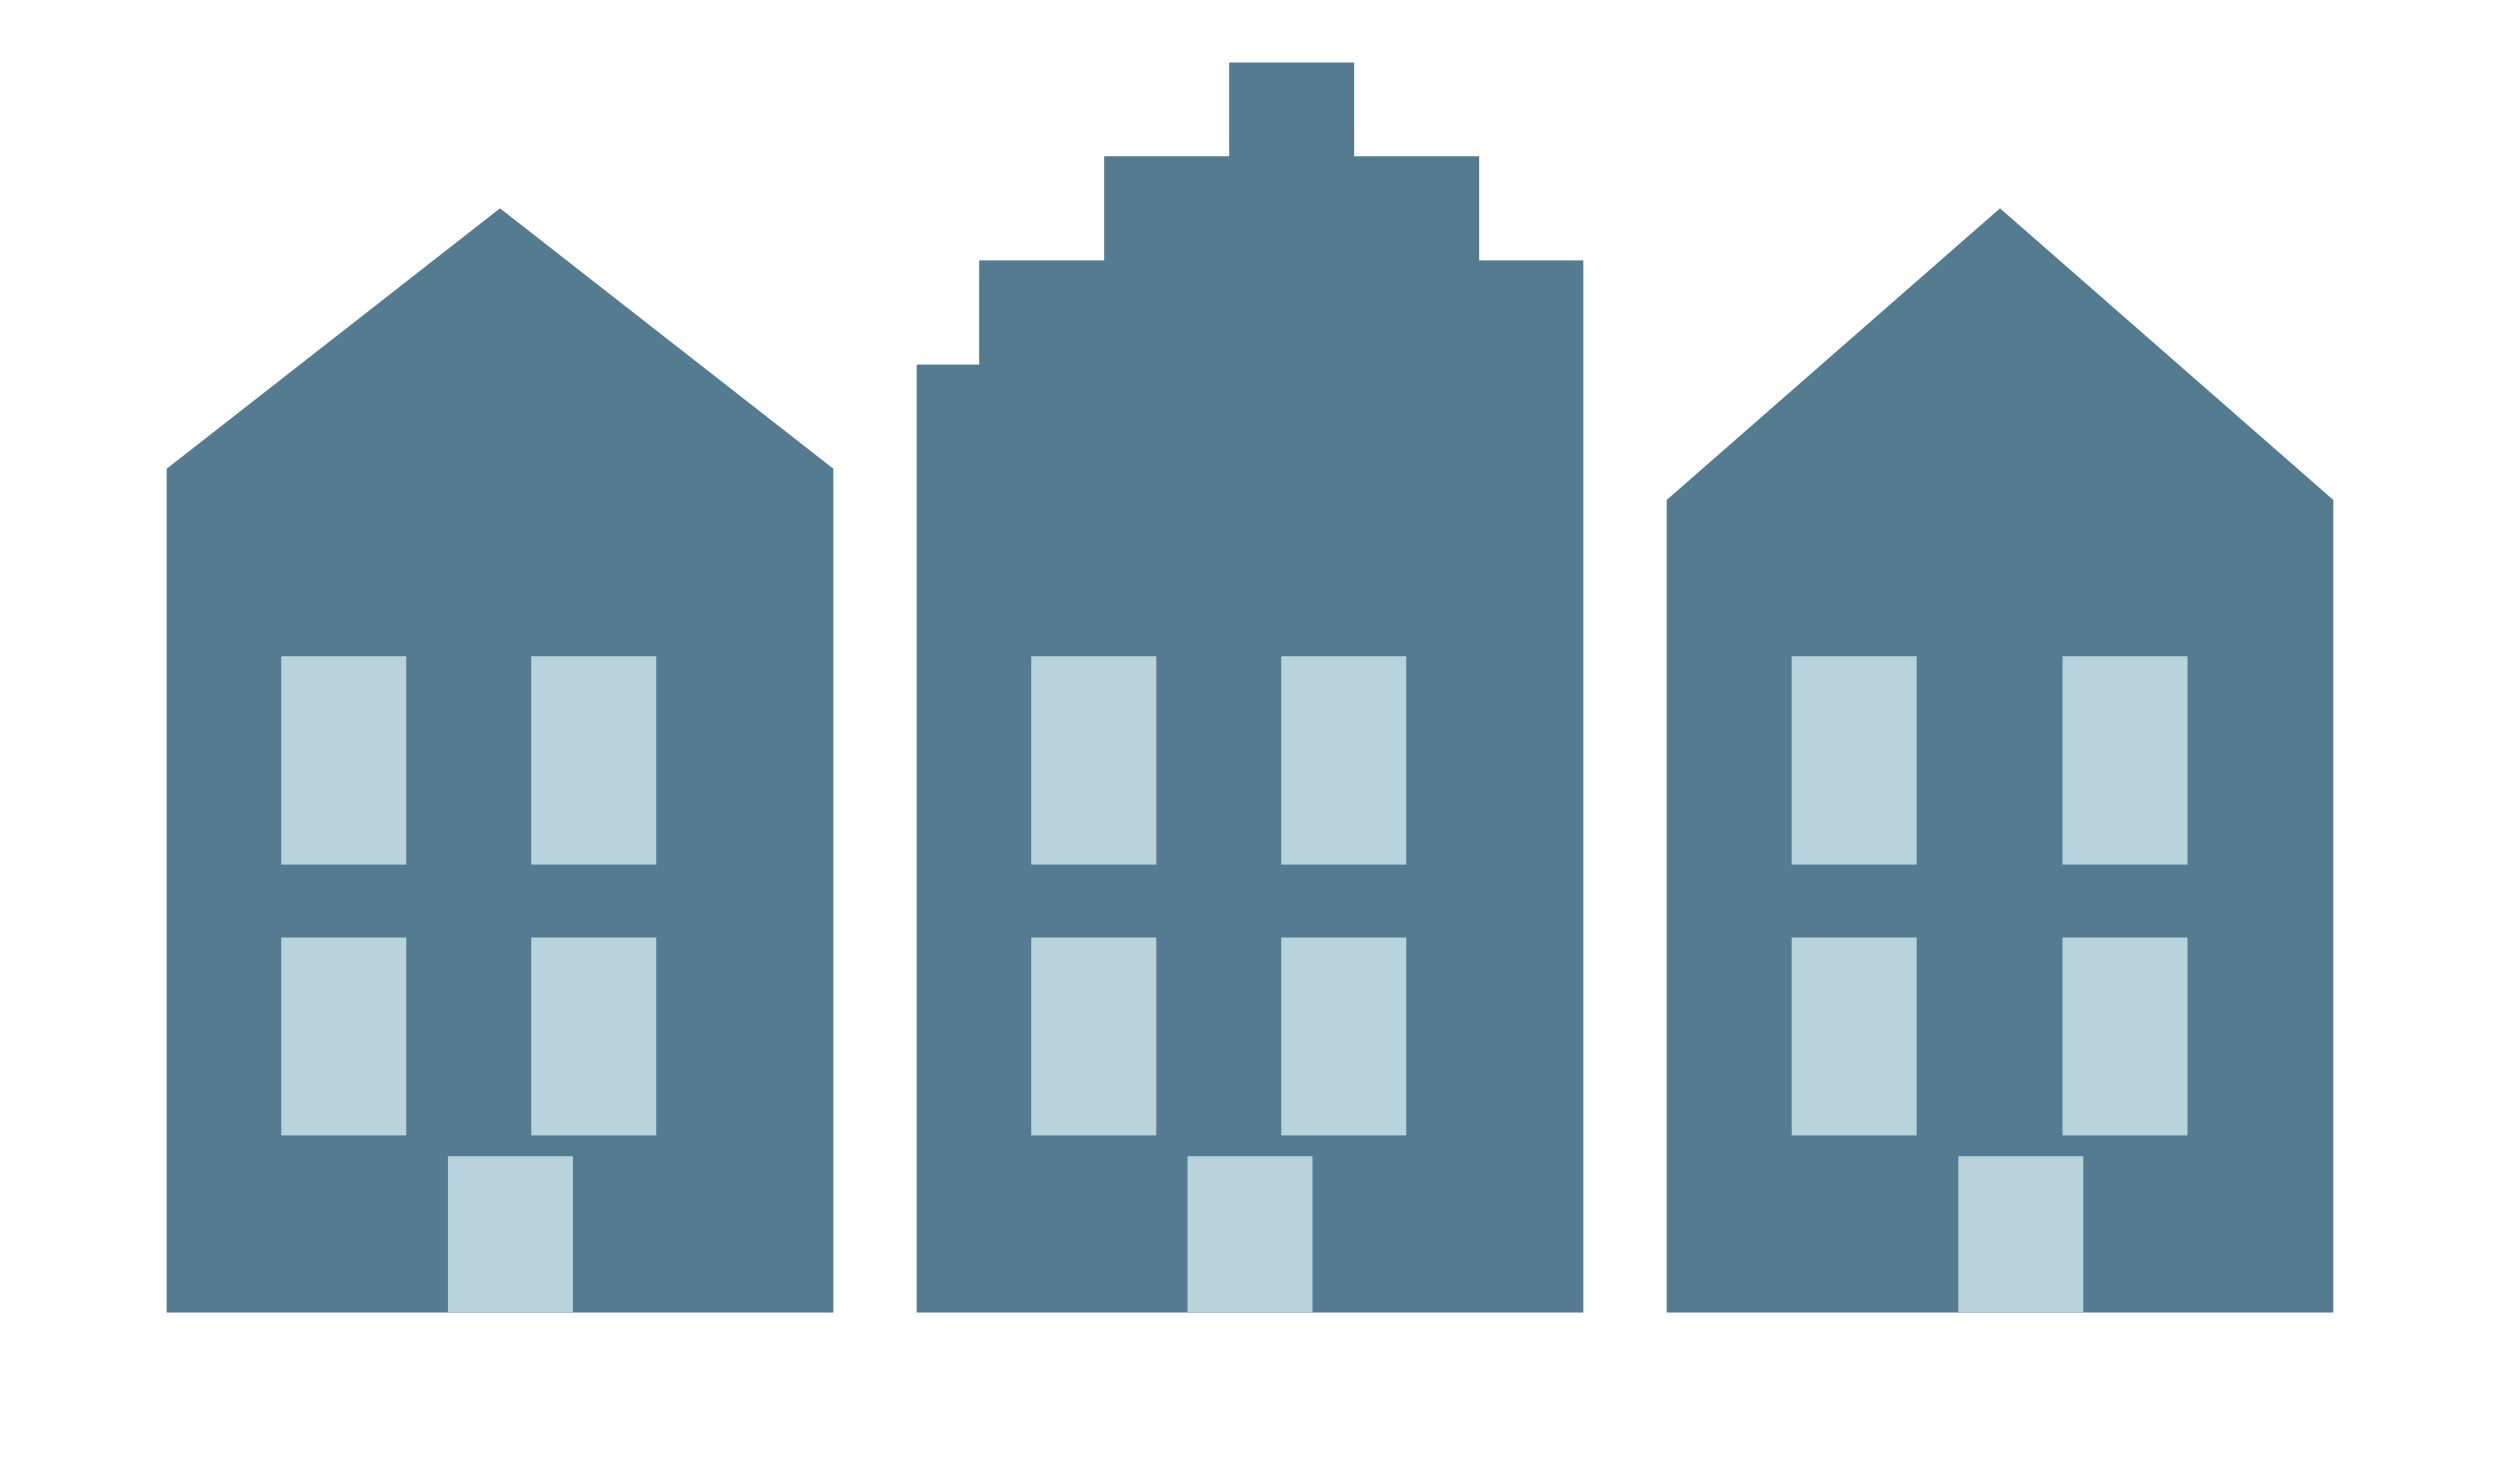
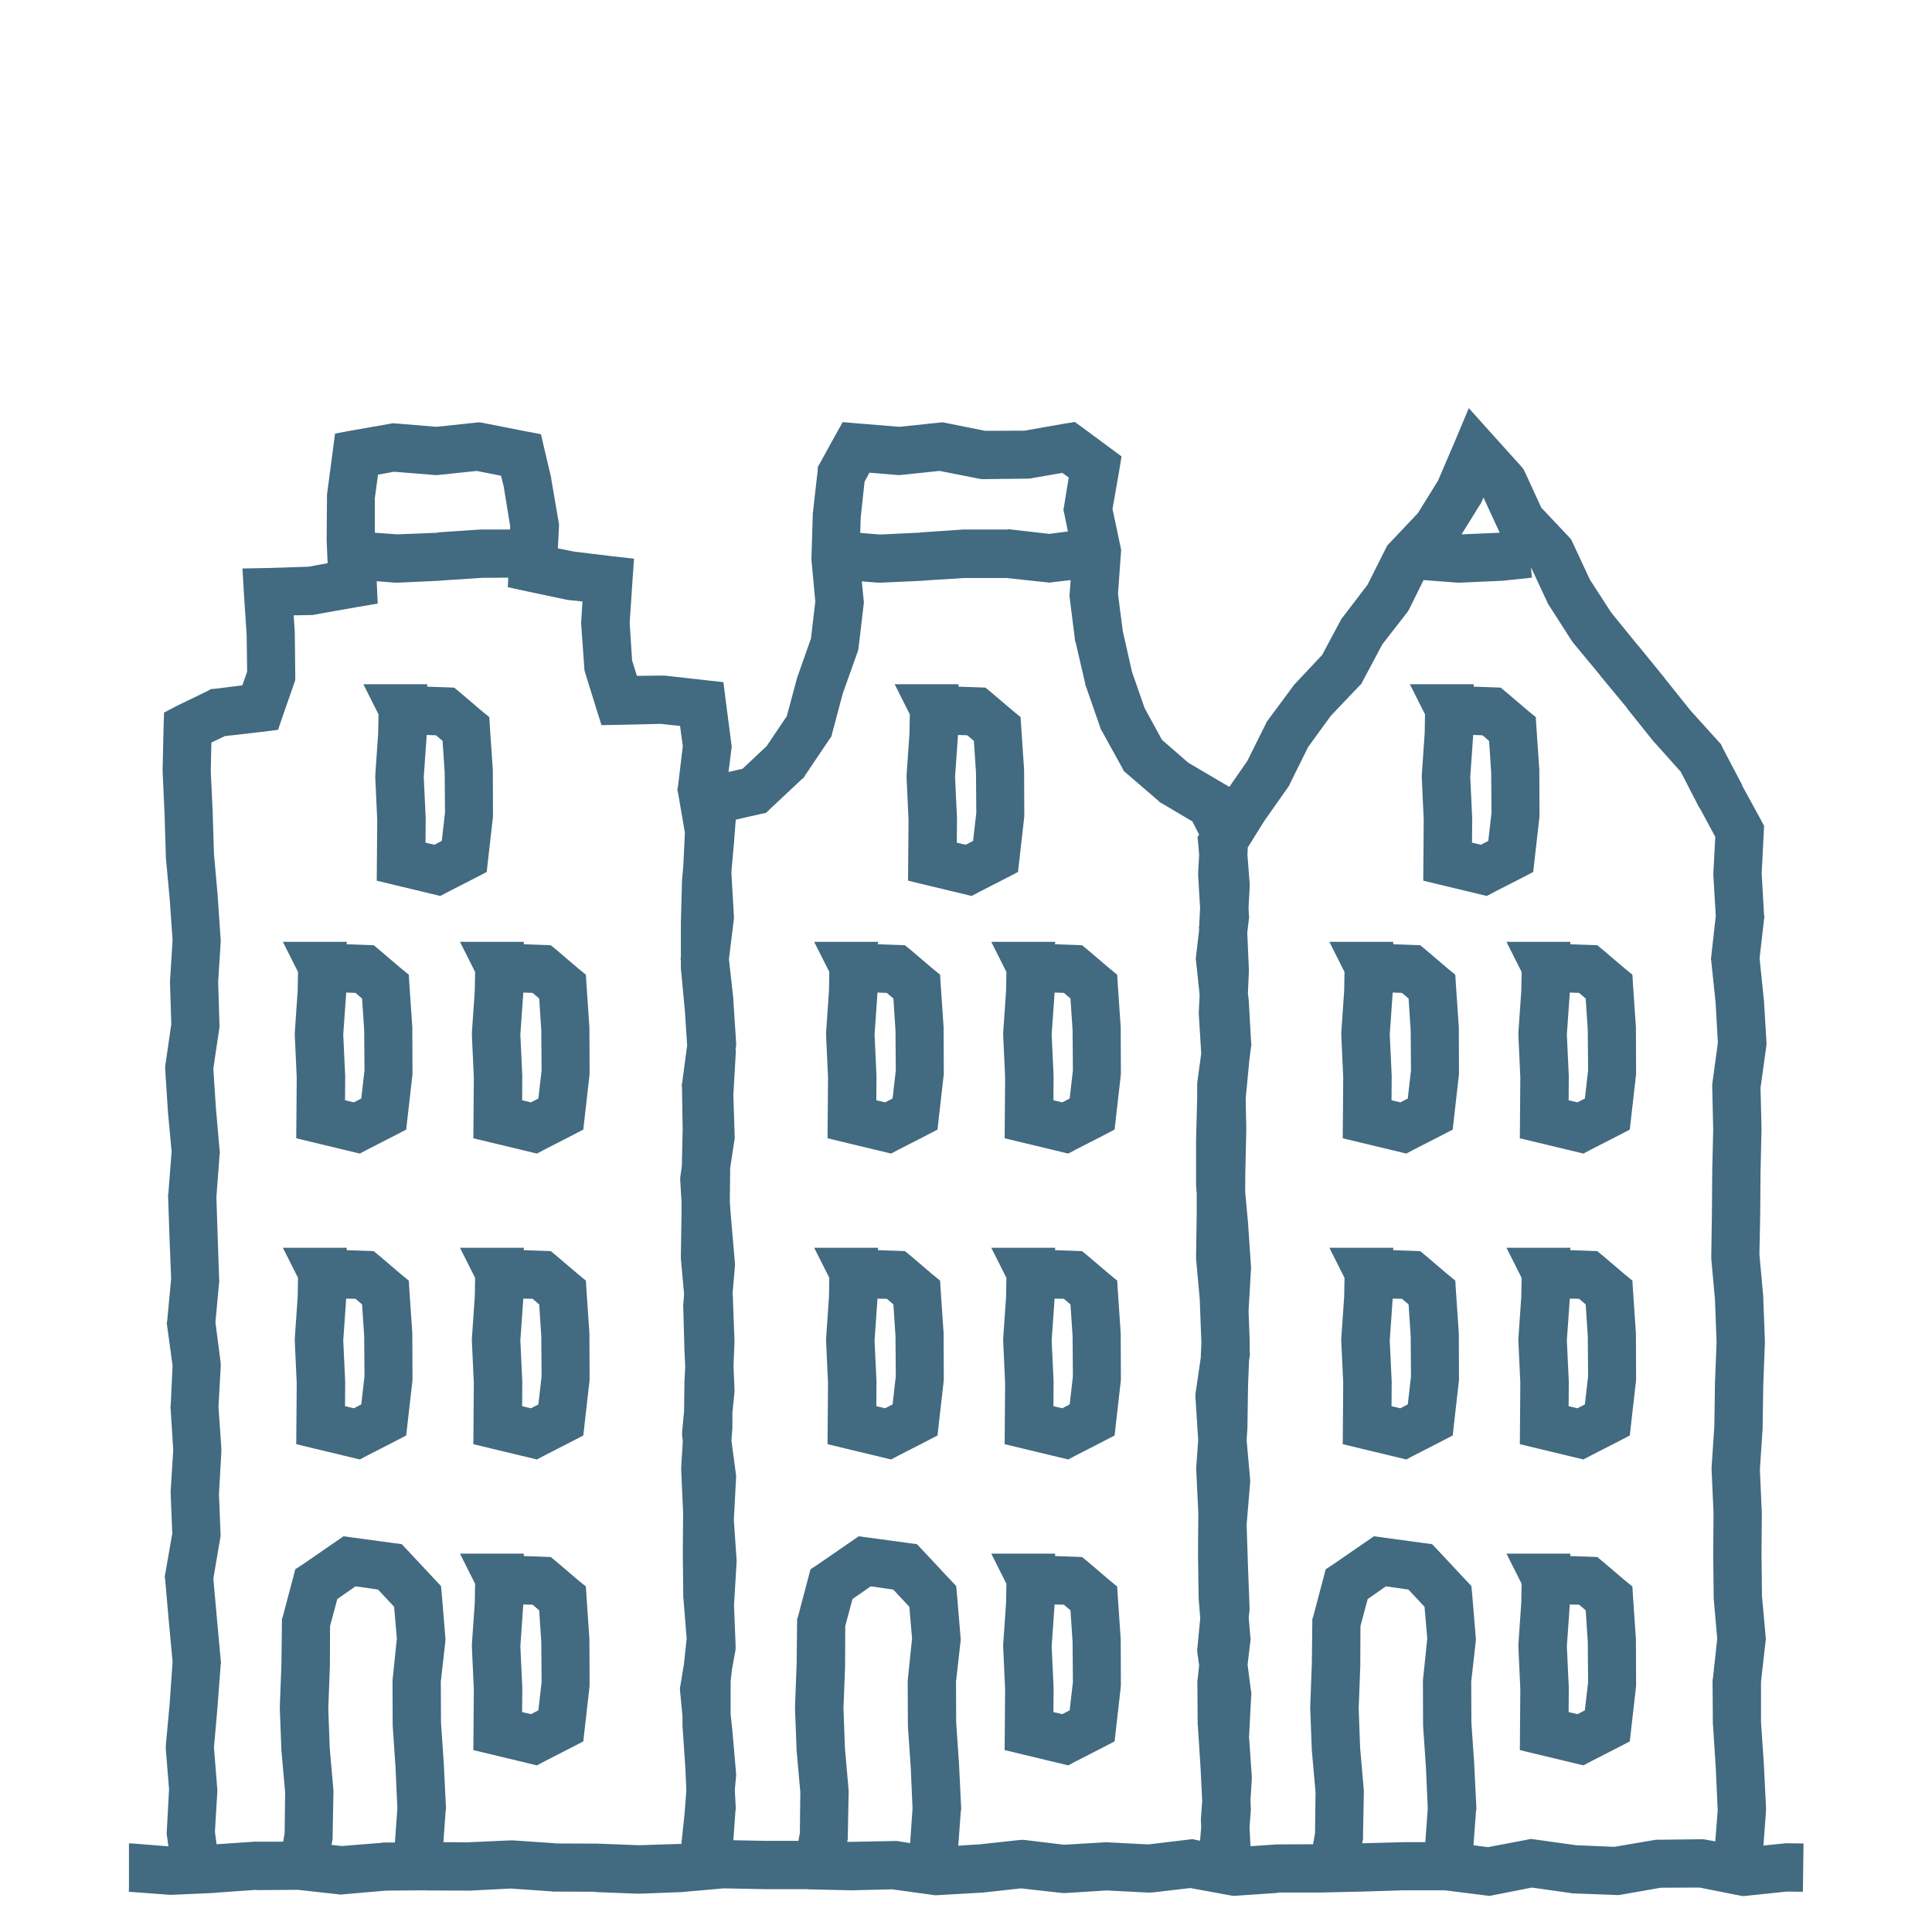
- <svg xmlns="http://www.w3.org/2000/svg" viewBox="0 0 240 140" width="240" height="140" role="img" aria-labelledby="title" preserveAspectRatio="xMidYMid meet">
-   <style>.solid{fill:#557b90}.soft{fill:#b9d3dc}.outline{fill:none;stroke:#557b90;stroke-linecap:round;stroke-linejoin:round}.detail{fill:none;stroke:#dceaf0;stroke-width:2.3;stroke-linejoin:round;stroke-linecap:round}</style>
-   <path class="solid" d="M16 126V45h64v81z M16 45l32-25 32 25z M88 126V35h64v91z M94 35V25h12V15h12V6h12v9h12v10h10v10z M160 126V48h64v78z M160 48l32-28 32 28z" />
-   <rect class="soft" x="27" y="63" width="12" height="20" rx="0" />
-   <rect class="soft" x="51" y="63" width="12" height="20" rx="0" />
-   <rect class="soft" x="99" y="63" width="12" height="20" rx="0" />
-   <rect class="soft" x="123" y="63" width="12" height="20" rx="0" />
-   <rect class="soft" x="172" y="63" width="12" height="20" rx="0" />
-   <rect class="soft" x="198" y="63" width="12" height="20" rx="0" />
-   <rect class="soft" x="27" y="90" width="12" height="19" rx="0" />
-   <rect class="soft" x="51" y="90" width="12" height="19" rx="0" />
-   <rect class="soft" x="99" y="90" width="12" height="19" rx="0" />
-   <rect class="soft" x="123" y="90" width="12" height="19" rx="0" />
-   <rect class="soft" x="172" y="90" width="12" height="19" rx="0" />
-   <rect class="soft" x="198" y="90" width="12" height="19" rx="0" />
-   <rect class="soft" x="43" y="111" width="12" height="15" rx="0" />
-   <rect class="soft" x="114" y="111" width="12" height="15" rx="0" />
-   <rect class="soft" x="188" y="111" width="12" height="15" rx="0" />
+ <svg xmlns="http://www.w3.org/2000/svg" style="color:#426a80" width="120" height="120" fill="none" viewBox="0 0 120 120">
+   <path fill="currentColor" d="m92.8 27.1 1.67 1.85.15.18.1.2 1.01 2.2 1.68 1.78.16.17.11.22 1.07 2.3 1.32 2.04 1.64 2.02h.01l1.67 2.05v.01l1.6 2 1.77 1.96.13.14.08.18 1.25 2.38h-.02l1.17 2.14.2.38-.02.42-.13 2.54.15 2.57.02.13-.02.13-.28 2.43.26 2.52v.04l.01.03.16 2.64v.15l-.02.14-.35 2.53.06 2.52v.06l-.06 2.64-.02 2.62v.02l-.05 2.48.24 2.64v.08l.1 2.64v.11l-.1 2.64-.04 2.59v.1l-.17 2.56.11 2.54.01.04v.04l-.02 2.64.03 2.61.23 2.54.01.14-.02.15-.28 2.48v2.53l.18 2.64v.02l.13 2.65v.18l-.16 2.16 1.28-.13.08-.01h.08l1.05.01-.02 1.5-.02 1.5-1-.01-2.5.26-.23.02-.22-.04-2.46-.49-2.42.01-2.5.44-.15.02-.17-.01-2.63-.1h-.08l-.07-.02-2.4-.34-2.39.47-.23.05-.24-.03-2.55-.32H87.2l-2.6.08-2.64.06h-2.59v.02l-2.63.18h-.19l-2.62-.48-2.4.28h-.25l-2.55-.13-2.56.16h-.13l-.13-.01-2.5-.28-2.45.27h-.07l-2.64.15-.15.01-.14-.02-2.55-.35-2.5.06h-.06l-2.64-.06v-.01h-2.64l-2.62-.05-2.5.22-.03.01h-.05l-2.64.1h-.11l-2.64-.1v-.02l-2.59-.01h-.05l-.04-.01-2.58-.18-2.53.13h-.08l-2.64-.01v-.01l-2.5.02-2.65.23-.14.02-.15-.02-2.53-.28-2.58.02v-.02l-2.54.18h-.01l-.01.01-2.65.12h-.18L8 117.5l.01-.22v-2.78h.21l2.24.18-.09-.66-.02-.14.01-.13.14-2.62-.2-2.47v-.25l.24-2.62.18-2.58-.23-2.45-.23-2.64-.03-.2.04-.2.43-2.47-.1-2.5v-.13l.16-2.55-.16-2.55-.02-.08.02-.1.12-2.5-.34-2.5-.02-.16.03-.18.24-2.58-.1-2.5-.09-2.65v-.09l.02-.08.2-2.58-.23-2.45v-.03l-.17-2.64v-.16l.02-.15.36-2.48-.08-2.54v-.14l.16-2.54-.18-2.55-.24-2.6v-.1l-.08-2.6-.12-2.63v-.1l.06-2.65.03-.9.8-.42 1.9-.92.21-.12.26-.02 1.69-.21.3-.85-.03-2.28-.17-2.58-.09-1.55 1.56-.03 2.54-.08 1.19-.22-.06-1.41v-.1l.02-2.63v-.1l.01-.1.35-2.63.14-1.08 1.08-.2 2.29-.4.19-.04.2.01 2.54.21 2.46-.26.22-.02.22.04 2.64.52.95.18.22.95.41 1.73.01.05v.05l.45 2.63.03.16v.16l-.07 1.36 1 .2 2.3.28 1.43.16-.1 1.43-.17 2.56.15 2.33.3.96 1.52-.02h.19l2.49.28 1.17.13.15 1.17.34 2.62.03.2-.2 1.59.87-.2 1.5-1.41 1.25-1.86.62-2.31.02-.07.02-.06.84-2.38.27-2.3-.23-2.48-.01-.1v-.1l.08-2.63v-.11l.3-2.65.02-.3.15-.26.92-1.67.47-.84.96.08 2.56.21 2.67-.28.22.04 2.45.49 2.43-.01 2.5-.44.63-.1.51.37 1.65 1.22.74.55-.15.92-.41 2.34.5 2.37.04.2-.02.2-.18 2.51.3 2.32.57 2.52.78 2.24 1.08 1.98 1.63 1.42 2.19 1.29.37.21 1.11-1.6 1.14-2.29.06-.13.07-.1 1.57-2.12.06-.09.06-.06 1.69-1.8 1.16-2.17.05-.1.09-.1 1.52-1.99 1.12-2.23.1-.2.15-.16 1.76-1.86 1.25-2.02 1-2.33.91-2.17zm2.35 8.78-1.71.18h-.05l-.03.01-2.65.12h-.18l-2.11-.16-.88 1.78-.07.13-.08.11-1.53 1.97-1.2 2.25-.1.2-.13.13-1.77 1.86-1.41 1.94-1.14 2.3-.04.1-.07.1-1.48 2.1-1.02 1.64-.02.45.14 1.8v.2l-.07 1.27.02.47.02.13-.02.13-.1.84.1 2.3v.11l-.06 1.34.04.36v.04l.01.03.15 2.64.02.15-.03.14-.1.8-.23 2.41.04 1.84v.06l-.06 2.64-.01 1.24.18 1.95V76l.18 2.65.01.1-.01.09-.15 2.6.07 1.82v.72l.02.13-.02.13-.04.28-.06 1.49-.04 2.59v.1l-.05.74.21 2.37.01.13v.13l-.22 2.63.08 2.47.1 2.64v.2l-.05.46.1 1.2.02.14-.02.15-.17 1.44.2 1.55.03.14v.14l-.14 2.64.17 2.46v.19l-.08 1.29.02.47v.18l-.08 1.02.06 1.19 1.51-.1.05-.01h.03l2.3-.01.12-.7.03-2.54-.22-2.48-.01-.05v-.04l-.1-2.63V106l.1-2.64.03-2.6v-.19l.06-.18.63-2.38.14-.54.46-.3 2.06-1.42.48-.33.58.08 2.5.34.53.07.37.39 1.72 1.84.35.37.05.52.22 2.65.01.14-.01.15-.28 2.48.01 2.53.18 2.64v.02l.13 2.65v.1l-.02.08-.16 2.14.9.12 2.42-.46.24-.05.24.03 2.57.36 2.38.1 2.52-.43.12-.01h.12l2.63-.03h.16l.15.03.57.1.15-1.94-.12-2.61-.17-2.64-.01-.04v-.05l-.02-2.64v-.1l.02-.07.27-2.51-.22-2.48v-.11l-.03-2.65v-.02l.02-2.56-.12-2.65v-.16l.17-2.55.04-2.64v-.05l.1-2.53-.1-2.64-.23-2.56v-.15l.04-2.64.02-2.63v-.02l.06-2.58-.06-2.63v-.13l.01-.12.34-2.5-.14-2.48v-.01l-.27-2.57-.02-.15.02-.17.28-2.5-.15-2.52v-.17l.12-2.22-.97-1.8-.03-.02-1.15-2.23-1.62-1.81-.06-.06-1.65-2.06v-.02l-1.67-2.02v-.01l-1.68-2.03-.05-.07-.05-.07-1.43-2.23-.05-.08-.04-.1-1-2.14zm-74.2 63.44L20.5 101l-.01 2.43v.05l-.1 2.64.09 2.45.23 2.63v.17l-.05 2.63v.22l-.07.37.64.07 2.48-.2.05-.02h.77l.15-2.12-.11-2.5-.18-2.64v-.09l-.01-2.64v-.1l.01-.07.26-2.51-.17-1.97-1-1.07-1.4-.2zm36.43-63.26h-.01l-.01.01-2.65.12h-.18l-1-.08.11 1.14.02.16-.02.16-.31 2.64-.03.18-.05.15-.9 2.52-.65 2.44-.06.24-.14.2-1.48 2.2-.09.15-.13.11-1.92 1.8-.3.29-.38.08-1.5.34-.1 1.3v.02l-.16 1.8-.01.23.15 2.57.01.13-.01.13-.3 2.45v.07l.27 2.43v.07l.17 2.64v.15l-.01.14-.02.09v.07l.02.09-.01.1-.15 2.63.08 2.5.01.14-.02.13-.27 1.78v.22l-.02 1.88.08 1.05.23 2.65.01.11v.13l-.15 1.74.02.2v.08l.1 2.64v.11l-.06 1.44.06 1.54v.1l-.01.1-.12 1.2v.95l-.06.77.27 2.01.02.14v.14l-.14 2.64.17 2.46v.19l-.16 2.64.1 2.5v.16l-.01.15-.22 1.2-.08.74v2.03l.1.91.23 2.65.01.12v.13l-.08.9.06 1.1v.1l-.02.08-.13 1.83 2.07.04h-.01 1.98l.09-.48.03-2.54-.22-2.48-.01-.05v-.04l-.1-2.63V106l.1-2.64.03-2.6v-.19l.06-.18.63-2.38.14-.54.46-.3 2.06-1.42.48-.33.58.08 2.5.34.53.07.37.39 1.72 1.84.35.37.05.52.22 2.65.01.14-.01.15-.28 2.48.01 2.53.18 2.64v.02l.13 2.65v.1l-.02.08-.16 2.17 1.2-.08v.01l2.57-.28.15-.01h.17l2.48.3 2.54-.15.08-.01.09.01 2.53.13 2.5-.3.23-.03.22.05.26.05.07-.88-.02-.3v-.17l.08-1.12-.1-2.04-.17-2.64-.01-.04v-.05l-.02-2.64v-.1l.02-.07.09-.84-.1-.72-.02-.18.01-.16.18-1.87-.1-1.22v-.11l-.04-2.65v-.02l.02-2.56-.13-2.65v-.16l.12-1.67v-.06l-.17-2.64v-.15l.02-.16.31-2.12.04-.95-.04-1.05-.06-1.6v-.02l-.23-2.55v-.15l.04-2.64v-1.23l-.04-.54V70.8l.07-2.65v-.88l.25-1.84-.15-2.43v-.15l.05-1.07-.22-2.07-.02-.15.02-.17.19-1.64v-.05l-.02-.08.02-.07.06-1.13-.12-2.05v-.17l.06-1.1-.05-.63-.05-.48.1-.15-.42-.82-1.89-1.12-.13-.07-.1-.1L70 48.06l-.2-.17-.12-.24-1.27-2.3-.06-.1-.03-.12-.87-2.5-.04-.07v-.08l-.6-2.58-.03-.07-.01-.08-.33-2.62-.01-.14.01-.16.06-.8-1.12.13-.17.03-.18-.02-2.53-.27h-2.58zm-27.45-.17-2.55.17h-.01l-.01.01-2.65.12h-.18l-1.13-.09v.07l.06 1.32-1.3.22-2.6.46-.1.03h-.1l-1.12.02.07 1.03v.07l.03 2.64v.27l-.08.24-.69 1.98-.3.88-.94.12-2.36.27-.84.4-.04 1.76.12 2.54v.02l.08 2.61.23 2.56v.03l.18 2.64.01.1v.1l-.16 2.5.08 2.63.01.14-.02.13-.37 2.49.16 2.45.23 2.63.02.13-.02.12-.2 2.65.08 2.46.09 2.64.01.1-.01.1-.23 2.48.32 2.46.01.13v.14l-.14 2.53.18 2.58v.19l-.15 2.63.1 2.5v.15l-.03.15-.42 2.46.22 2.44.24 2.64.02.13-.02.11-.2 2.64v.02l-.22 2.51.2 2.52.01.1v.1l-.15 2.51.1.78 2.37-.16h1.77l.09-.53.03-2.54-.22-2.48-.01-.05v-.04l-.1-2.63V106l.1-2.64.03-2.6v-.19l.06-.18.63-2.38.14-.54.46-.3 2.06-1.42.48-.33.58.08 2.5.34.53.07.37.39 1.72 1.84.35.37.05.52.22 2.65.01.14-.01.15-.28 2.48.01 2.53.18 2.64v.02l.13 2.65v.1l-.02.08-.14 1.95 1.5.01 2.66-.12h.16l2.65.18-.01.01 2.55.01h.05l2.59.1 2.5-.08h.13l.2-1.87.11-1.45-.06-1.39-.18-2.64v-.59l-.15-1.56-.01-.2.04-.19.21-1.28.17-1.59-.2-2.48-.01-.05v-.06l-.03-2.65v-.02l.02-2.56-.12-2.65v-.16l.1-1.63-.03-.26-.02-.17.01-.17.12-1.27.02-1.7v-.04l.05-1.04-.05-1.03v-.01l-.07-2.64-.01-.08.01-.08.05-.63-.2-2.22v-.15l.04-2.64v-.77l-.08-1.3v-.16l.02-.15.08-.57.05-2.28-.04-2.63-.02-.13.03-.12.31-2.34-.14-2.14-.25-2.65v-.48l-.02-.1.02-.11v-2.12l.07-2.63v-.06l.01-.05.07-.79.1-2.08-.42-2.44-.05-.22.04-.22.3-2.49-.17-1.26-1.2-.13-2.55.06-1.13.02-.34-1.08-.68-2.19-.04-.16-.2-2.82v-.2l.08-1.23-.94-.1-.14-.03-2.32-.49-1.24-.27.03-.59zm55.02 63.43L84.5 101l-.01 2.43v.05l-.1 2.64.09 2.45.23 2.63v.17l-.05 2.63v.22l-.05.27 2.55-.07h1.37l.15-2.1-.11-2.5-.18-2.64v-.09l-.01-2.64v-.1l.01-.07.26-2.51-.17-1.97-1-1.07-1.4-.2zm-32 0L52.5 101l-.01 2.43v.05l-.1 2.64.09 2.45.23 2.63v.17l-.05 2.63v.22l-.04.18h.25l2.61-.05h.25l.8.13.15-2.16-.11-2.5-.18-2.64v-.09l-.01-2.64v-.1l.01-.07.26-2.51-.17-1.97-1-1.07-1.4-.2zm-20.42-2.67 1.17.04.51.02.4.33 1.29 1.1.49.4.04.64.18 2.64v.09l.01 2.64v.17l-.3 2.64-.09.8-.71.37-1.68.86-.49.26-.54-.13-2.25-.54-1.16-.28.01-1.19.02-2.6-.12-2.6v-.17l.18-2.61.02-1.16-.94-1.87h3.97zm33 0 1.17.04.51.02.4.33 1.29 1.1.49.4.04.64.18 2.64v.09l.01 2.64v.17l-.3 2.64-.09.8-.71.37-1.68.86-.49.26-.54-.13-2.25-.54-1.16-.28.01-1.19.02-2.6-.12-2.6v-.17l.18-2.61.02-1.16-.94-1.87h3.97zm32 0 1.17.04.51.02.4.33 1.29 1.1.49.4.04.64.18 2.64v.09l.01 2.64v.17l-.3 2.64-.09.8-.71.37-1.68.86-.49.26-.54-.13-2.25-.54-1.16-.28.01-1.19.02-2.6-.12-2.6v-.17l.18-2.61.02-1.16-.94-1.87h3.97zM32.5 99.66v.04l-.18 2.56.12 2.55v.08l-.01 1.45.55.13.46-.24.2-1.75-.02-2.5-.13-1.96-.41-.35zm33 0v.04l-.18 2.56.12 2.55v.08l-.01 1.45.55.13.46-.24.2-1.75-.02-2.5-.13-1.96-.41-.35zm32 0v.04l-.18 2.56.12 2.55v.08l-.01 1.45.55.13.46-.24.2-1.75-.02-2.5-.13-1.96-.41-.35zM21.53 77.65l1.17.04.51.02.4.33 1.29 1.1.49.4.04.64.18 2.64v.09l.01 2.64v.17l-.3 2.64-.09.8-.71.37-1.68.86-.49.26-.54-.13-2.25-.54-1.16-.28.01-1.19.02-2.6-.12-2.6v-.17l.18-2.61.02-1.16-.94-1.87h3.97zm11 0 1.17.04.51.02.4.33 1.29 1.1.49.4.04.64.18 2.64v.09l.01 2.64v.17l-.3 2.64-.09.8-.71.37-1.68.86-.49.26-.54-.13-2.25-.54-1.16-.28.01-1.19.02-2.6-.12-2.6v-.17l.18-2.61.02-1.16-.94-1.87h3.97zm22 0 1.17.04.51.02.4.33 1.29 1.1.49.4.04.64.18 2.64v.09l.01 2.64v.17l-.3 2.64-.09.8-.71.37-1.68.86-.49.26-.54-.13-2.25-.54-1.16-.28.01-1.19.02-2.6-.12-2.6v-.17l.18-2.61.02-1.16-.94-1.87h3.97zm11 0 1.17.04.51.02.4.33 1.29 1.1.49.4.04.64.18 2.64v.09l.01 2.64v.17l-.3 2.64-.09.8-.71.37-1.68.86-.49.26-.54-.13-2.25-.54-1.16-.28.01-1.19.02-2.6-.12-2.6v-.17l.18-2.61.02-1.16-.94-1.87h3.97zm21 0 1.17.04.51.02.4.33 1.29 1.1.49.4.04.64.18 2.64v.09l.01 2.64v.17l-.3 2.64-.09.8-.71.37-1.68.86-.49.26-.54-.13-2.25-.54-1.16-.28.01-1.19.02-2.6-.12-2.6v-.17l.18-2.61.02-1.16-.94-1.87h3.97zm11 0 1.17.04.51.02.4.33 1.29 1.1.49.4.04.64.18 2.64v.09l.01 2.64v.17l-.3 2.64-.09.8-.71.37-1.68.86-.49.26-.54-.13-2.25-.54-1.16-.28.01-1.19.02-2.6-.12-2.6v-.17l.18-2.61.02-1.16-.94-1.87h3.97zM21.5 80.66v.04l-.18 2.56.12 2.55v.08l-.01 1.45.55.13.46-.24.2-1.75-.02-2.5-.13-1.96-.41-.35zm11 0v.04l-.18 2.56.12 2.55v.08l-.01 1.45.55.13.46-.24.2-1.75-.02-2.5-.13-1.96-.41-.35zm22 0v.04l-.18 2.56.12 2.55v.08l-.01 1.45.55.13.46-.24.2-1.75-.02-2.5-.13-1.96-.41-.35zm11 0v.04l-.18 2.56.12 2.55v.08l-.01 1.45.55.13.46-.24.2-1.75-.02-2.5-.13-1.96-.41-.35zm21 0v.04l-.18 2.56.12 2.55v.08l-.01 1.45.55.13.46-.24.2-1.75-.02-2.5-.13-1.96-.41-.35zm11 0v.04l-.18 2.56.12 2.55v.08l-.01 1.45.55.13.46-.24.2-1.75-.02-2.5-.13-1.96-.41-.35zM21.53 58.65l1.17.04.51.02.4.33 1.29 1.1.49.4.04.64.18 2.64v.09l.01 2.64v.17l-.3 2.64-.09.8-.71.37-1.68.86-.49.26-.54-.13-2.25-.54-1.16-.28.01-1.19.02-2.6-.12-2.6v-.17l.18-2.61.02-1.16-.94-1.87h3.97zm11 0 1.17.04.51.02.4.33 1.29 1.1.49.4.04.64.18 2.64v.09l.01 2.64v.17l-.3 2.64-.09.8-.71.37-1.68.86-.49.26-.54-.13-2.25-.54-1.16-.28.01-1.19.02-2.6-.12-2.6v-.17l.18-2.61.02-1.16-.94-1.87h3.97zm22 0 1.17.04.51.02.4.33 1.29 1.1.49.4.04.64.18 2.64v.09l.01 2.64v.17l-.3 2.64-.09.8-.71.37-1.68.86-.49.26-.54-.13-2.25-.54-1.16-.28.01-1.19.02-2.6-.12-2.6v-.17l.18-2.61.02-1.16-.94-1.87h3.97zm11 0 1.17.04.51.02.4.33 1.29 1.1.49.4.04.64.18 2.64v.09l.01 2.64v.17l-.3 2.64-.09.8-.71.37-1.68.86-.49.26-.54-.13-2.25-.54-1.16-.28.01-1.19.02-2.6-.12-2.6v-.17l.18-2.61.02-1.16-.94-1.87h3.97zm21 0 1.17.04.51.02.4.33 1.29 1.1.49.4.04.64.18 2.64v.09l.01 2.64v.17l-.3 2.64-.09.8-.71.37-1.68.86-.49.26-.54-.13-2.25-.54-1.16-.28.01-1.19.02-2.6-.12-2.6v-.17l.18-2.61.02-1.16-.94-1.87h3.97zm11 0 1.17.04.51.02.4.33 1.29 1.1.49.4.04.64.18 2.64v.09l.01 2.64v.17l-.3 2.64-.09.8-.71.37-1.68.86-.49.26-.54-.13-2.25-.54-1.16-.28.01-1.19.02-2.6-.12-2.6v-.17l.18-2.61.02-1.16-.94-1.87h3.97zM21.5 61.66v.04l-.18 2.56.12 2.55v.08l-.01 1.45.55.13.46-.24.2-1.75-.02-2.5-.13-1.96-.41-.35-.58-.02zm11 0v.04l-.18 2.56.12 2.55v.08l-.01 1.45.55.13.46-.24.2-1.75-.02-2.5-.13-1.96-.41-.35-.58-.02zm22 0v.04l-.18 2.56.12 2.55v.08l-.01 1.45.55.13.46-.24.2-1.75-.02-2.5-.13-1.96-.41-.35-.58-.02zm11 0v.04l-.18 2.56.12 2.55v.08l-.01 1.45.55.13.46-.24.2-1.75-.02-2.5-.13-1.96-.41-.35-.58-.02zm21 0v.04l-.18 2.56.12 2.55v.08l-.01 1.45.55.13.46-.24.2-1.75-.02-2.5-.13-1.96-.41-.35-.58-.02zm11 0v.04l-.18 2.56.12 2.55v.08l-.01 1.45.55.13.46-.24.2-1.75-.02-2.5-.13-1.96-.41-.35-.58-.02zM26.53 42.65l1.17.04.51.02.4.33 1.29 1.1.49.4.04.64.18 2.64v.09l.01 2.64v.17l-.3 2.64-.09.8-.71.37-1.68.86-.49.26-.54-.13-2.25-.54-1.16-.28.01-1.19.02-2.6-.12-2.6v-.17l.18-2.61.02-1.16-.94-1.87h3.97zm33 0 1.17.04.51.02.4.33 1.29 1.1.49.4.04.64.18 2.64v.09l.01 2.64v.17l-.3 2.64-.09.8-.71.37-1.68.86-.49.26-.54-.13-2.25-.54-1.16-.28.01-1.19.02-2.6-.12-2.6v-.17l.18-2.61.02-1.16-.94-1.87h3.97zm32 0 1.17.04.51.02.4.33 1.29 1.1.49.4.04.64.18 2.64v.09l.01 2.64v.17l-.3 2.64-.09.8-.71.37-1.68.86-.49.26-.54-.13-2.25-.54-1.16-.28.01-1.19.02-2.6-.12-2.6v-.17l.18-2.61.02-1.16-.94-1.87h3.97zM26.5 45.66v.04l-.18 2.56.12 2.55v.08l-.01 1.45.55.13.46-.24.2-1.75-.02-2.5-.13-1.96-.41-.35-.58-.02zm33 0v.04l-.18 2.56.12 2.55v.08l-.01 1.45.55.13.46-.24.2-1.75-.02-2.5-.13-1.96-.41-.35-.58-.02zm32 0v.04l-.18 2.56.12 2.55v.08l-.01 1.45.55.13.46-.24.2-1.75-.02-2.5-.13-1.96-.41-.35-.58-.02zM27.23 29.5l-.14.01-.14-.01-2.47-.2-1 .18-.2 1.48v2.13l1.4.1 2.5-.1v-.02l2.64-.18h1.86l.01-.2-.4-2.45v-.01l-.17-.68-1.51-.3zm28.73 0-.14.01-.12-.01-1.7-.14-.3.56-.24 2.22-.03.96 1.24.1 2.51-.12v-.01l2.64-.18h2.73l.1-.02.07.01 2.45.28 1.16-.15-.22-1.07-.06-.27.05-.28.28-1.73-.4-.29-2 .35-.12.01h-.11l-2.64.03h-.15l-.16-.03-2.44-.48zm36.07 1.66-.05.11-.07.1-1.13 1.82 2.35-.1v-.02h.01l-.03-.07-.97-2.1z" />
</svg>
